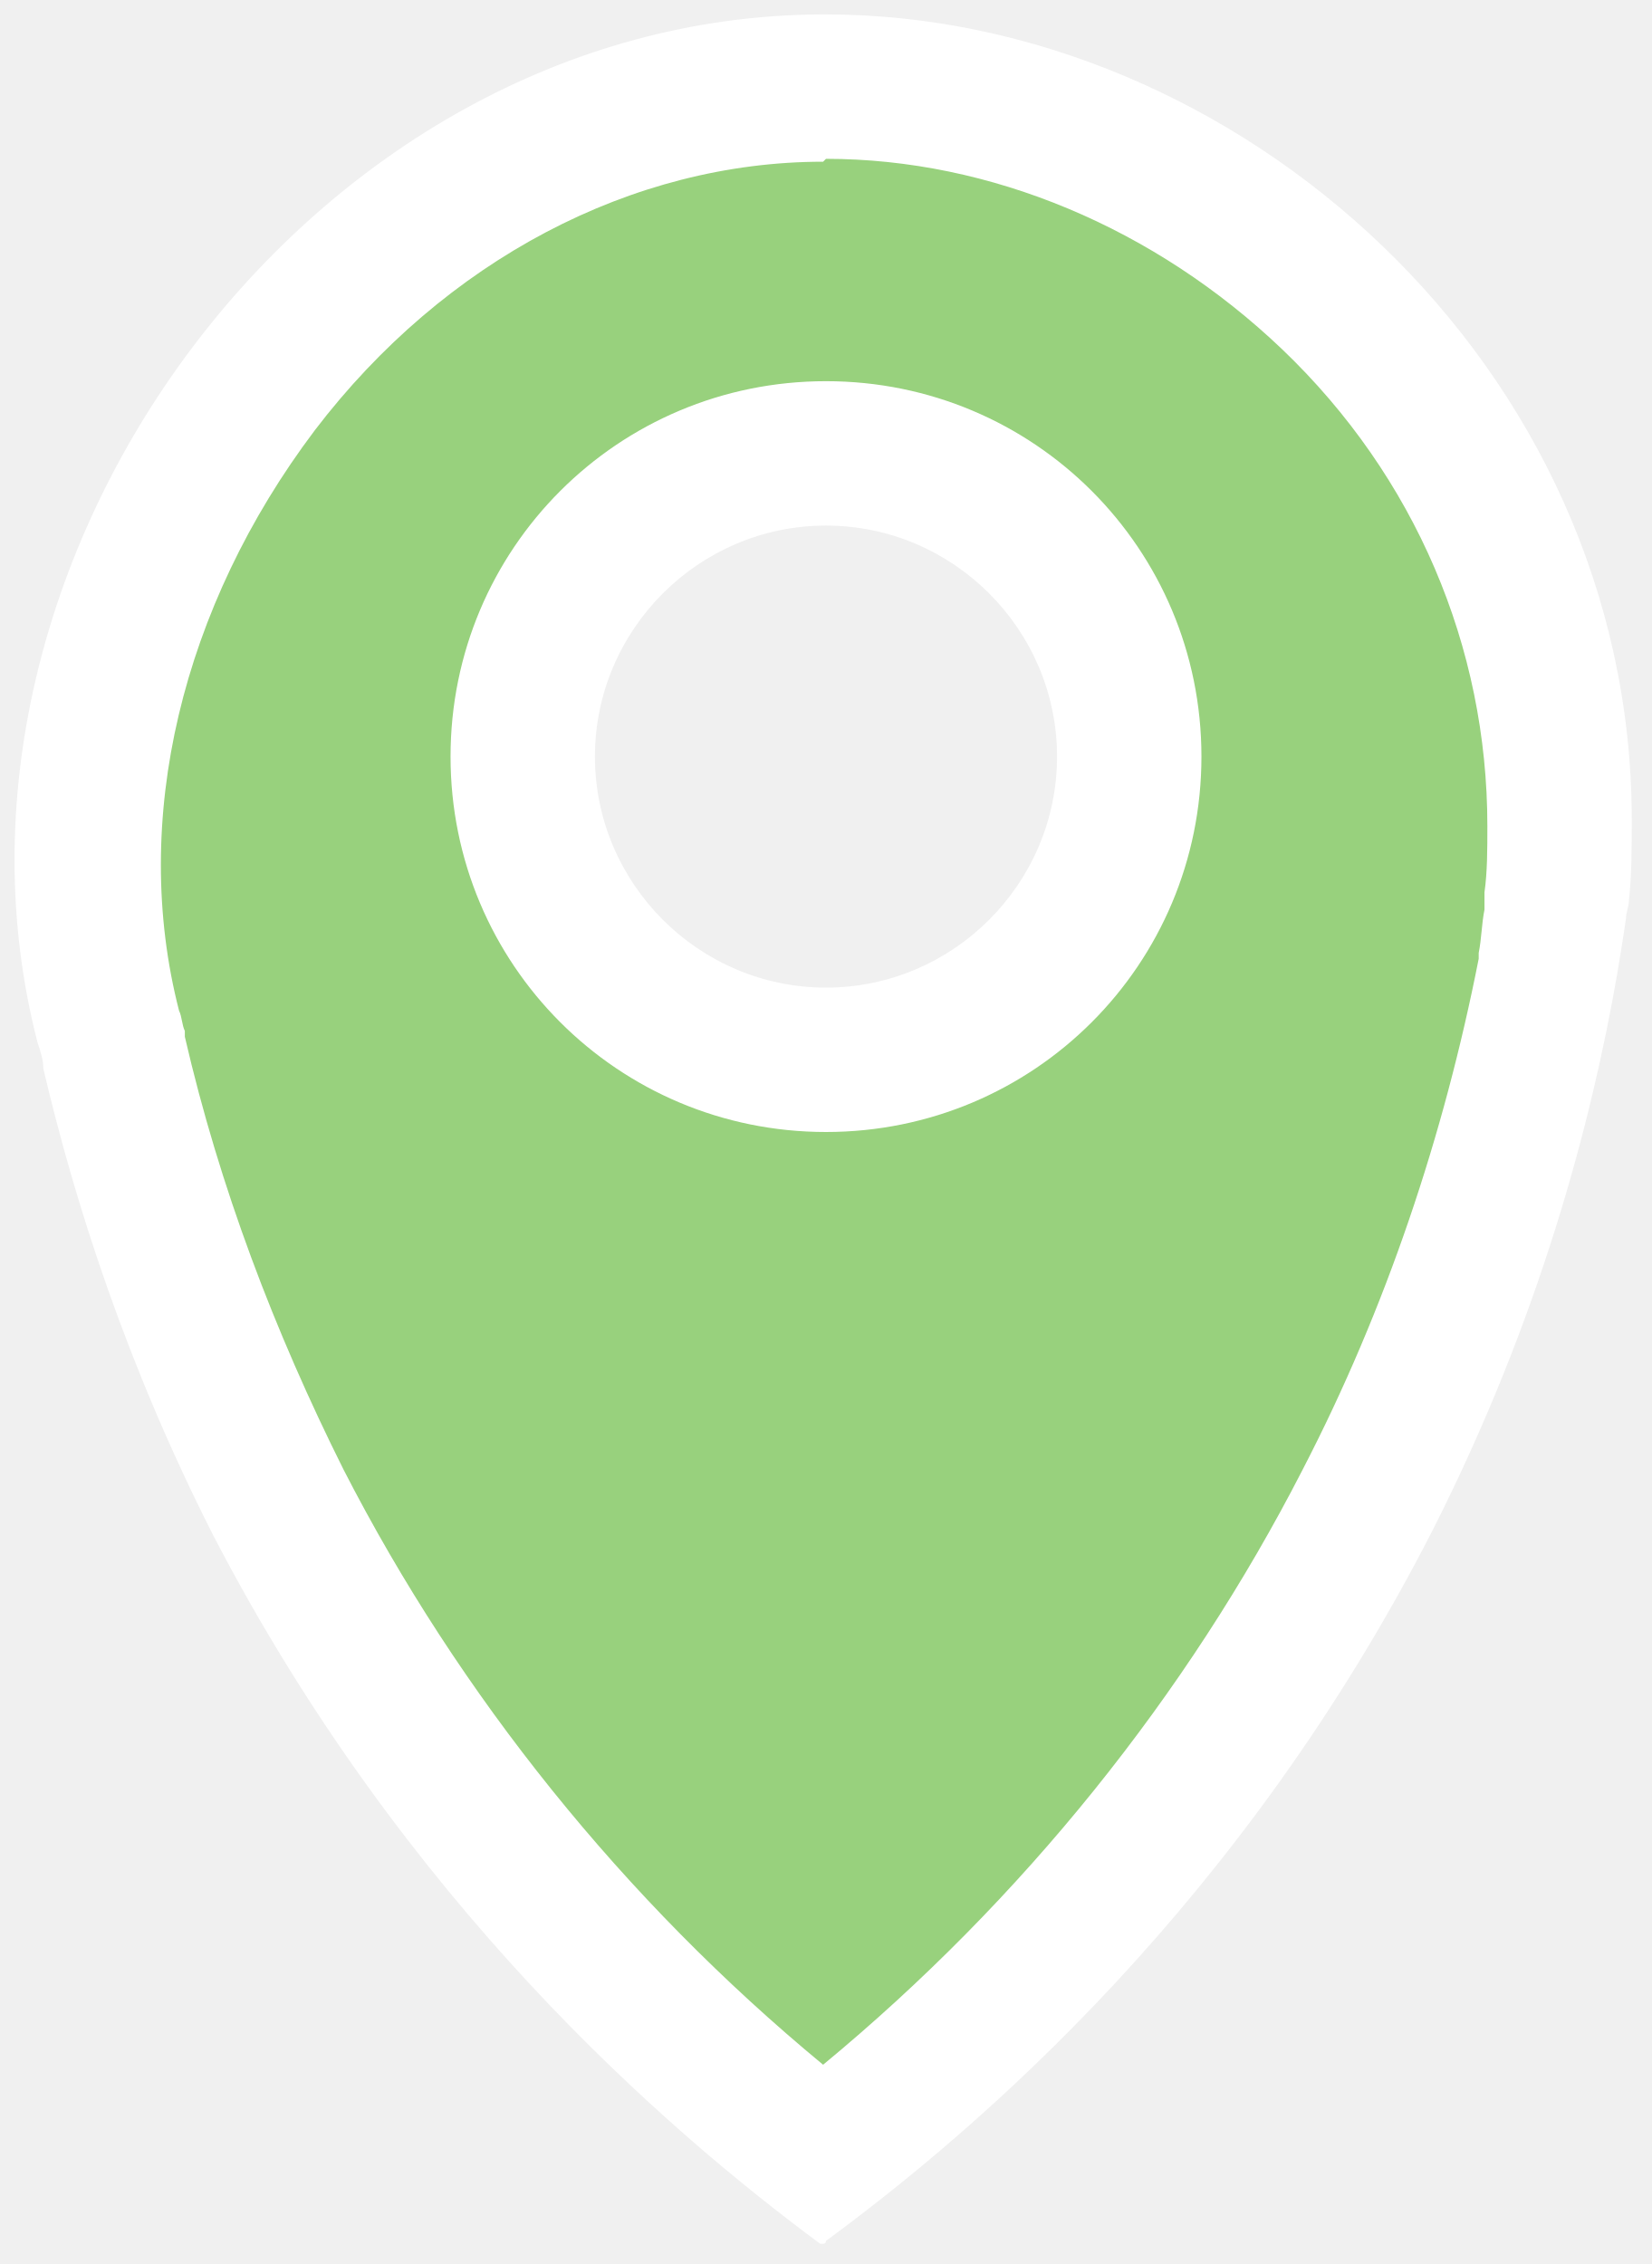
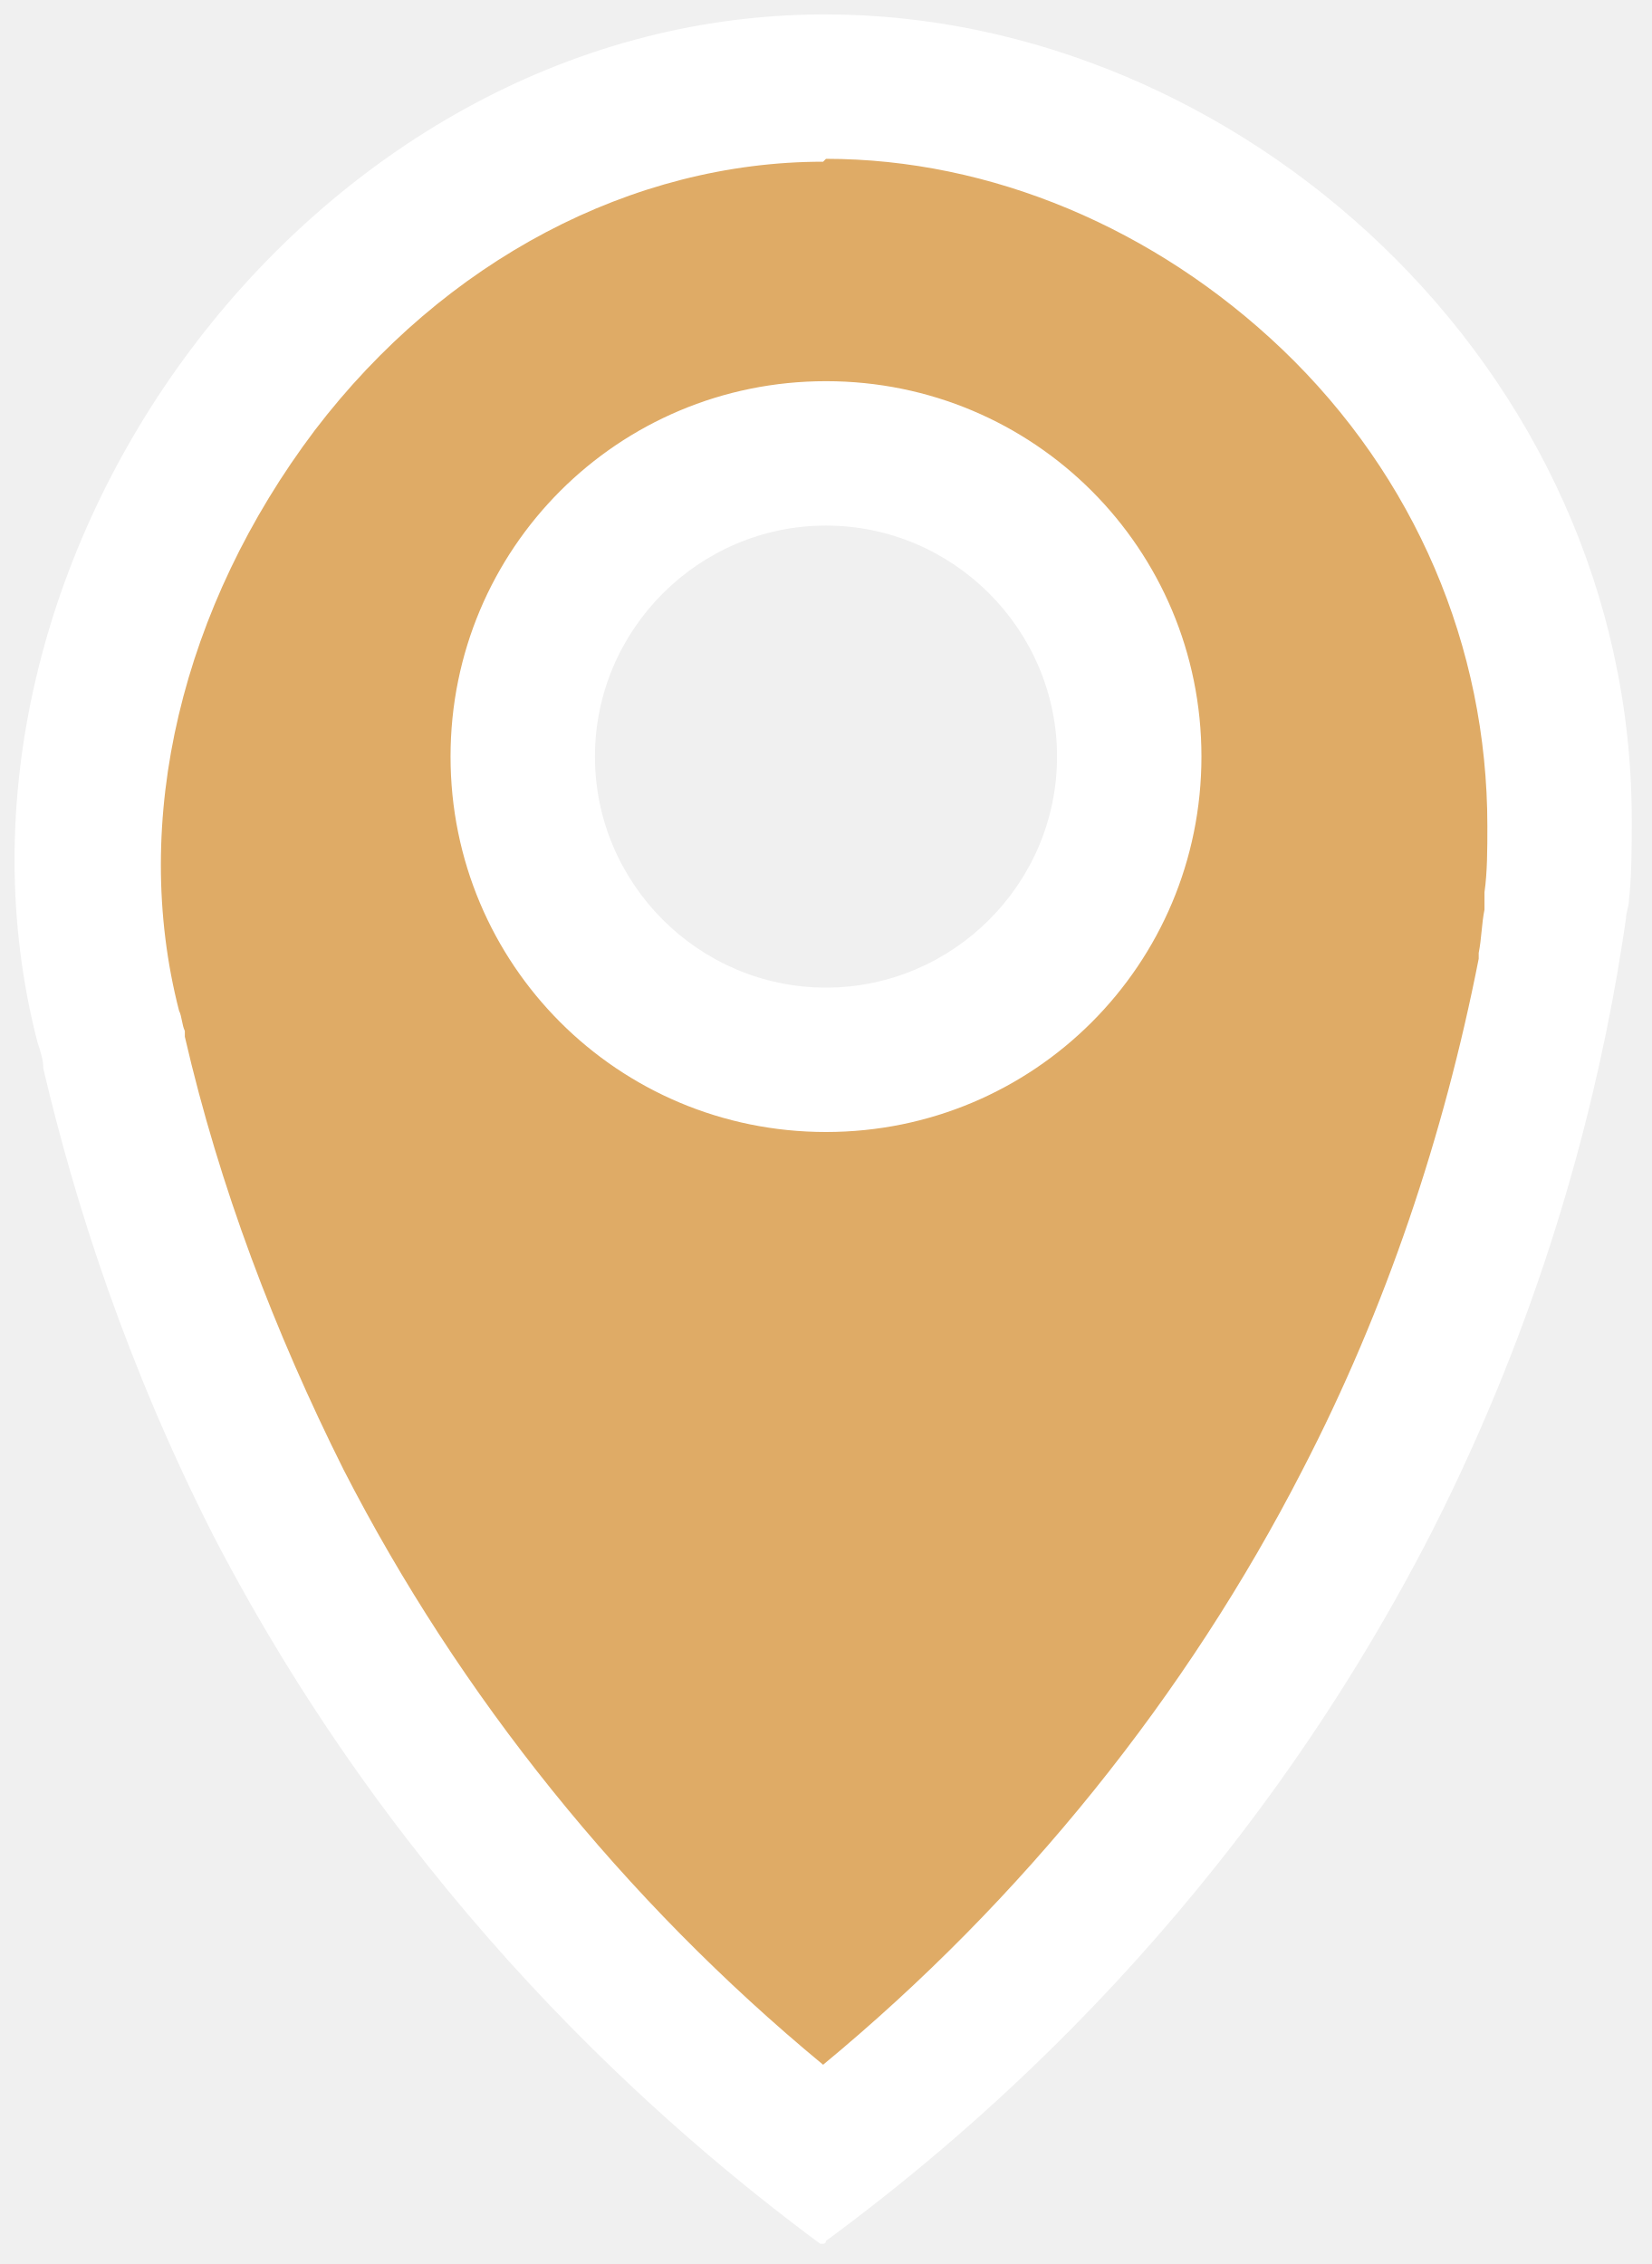
<svg xmlns="http://www.w3.org/2000/svg" version="1.1" id="rond" x="0px" y="0px" viewBox="0 0 57.2 78.4" style="enable-background:new 0 0 57.2 78.4;" xml:space="preserve">
  <style type="text/css">
- 	.st0{fill:#98D17D;}
+ 	.st0{fill:#DFAB66;}
	.st1{fill:#FFFFFF;}
</style>
  <g>
    <path class="st0" d="M28.5,74.7c-7.9-6.2-14.4-14-18.9-22.7c-2.5-4.9-4.5-10.2-5.7-15.6v-0.1c-0.1-0.3-0.1-0.5-0.2-0.8   c-1.9-7.3,0.1-15.6,5.2-22.2C13.9,6.8,21,3,28.4,3h0.1c6.5,0,13,2.8,17.9,7.7s7.5,11.2,7.5,17.9c0,0.9,0,1.7-0.1,2.6v0.3v0.1   c-0.1,0.6-0.2,1.2-0.3,1.7c-1.1,6.5-3.2,12.8-6.2,18.6C42.9,60.8,36.4,68.6,28.5,74.7z M28.6,15.7c-5.8,0-10.5,4.7-10.5,10.5   s4.7,10.5,10.5,10.5S39.1,32,39.1,26.2S34.4,15.7,28.6,15.7z" />
    <path class="st1" d="M28.6,5.5c5.7,0,11.4,2.4,15.8,6.6c4.6,4.4,7.1,10.3,7.1,16.5c0,0.8,0,1.6-0.1,2.3v0.3v0.1v0.1v0.1   c-0.1,0.5-0.1,1-0.2,1.5v0.1v0.1C50,39.3,48,45.3,45.1,50.9c-4,7.8-9.7,14.9-16.6,20.6c-6.9-5.7-12.6-12.8-16.6-20.6   c-2.4-4.8-4.3-9.8-5.5-15v-0.1v-0.1c-0.1-0.2-0.1-0.5-0.2-0.7c-1.7-6.6,0.1-14,4.7-20.1c4.5-5.9,11-9.3,17.6-9.3L28.6,5.5    M28.6,39.2c7.2,0,13-5.8,13-13s-5.8-13-13-13s-13,5.8-13,13S21.4,39.2,28.6,39.2 M28.6,0.5c-0.1,0-0.1,0-0.2,0   C10.7,0.6-3,19.5,1.3,36.1c0.1,0.3,0.2,0.6,0.2,0.9c1.1,4.7,2.9,10.3,5.9,16.2C14,65.9,23,73.7,28.4,77.7c0,0,0,0,0.1,0l0,0   c0,0,0.1,0,0.1-0.1c5.3-3.9,14.4-11.7,21-24.6c3.7-7.3,5.5-14.1,6.4-19.3c0.1-0.6,0.2-1.2,0.3-1.9c0-0.2,0.1-0.4,0.1-0.6l0,0   c0.1-0.9,0.1-1.9,0.1-2.8C56.5,12.6,42.8,0.5,28.6,0.5L28.6,0.5z M28.6,34.2c-4.4,0-8-3.6-8-8s3.6-8,8-8s8,3.6,8,8   S33,34.2,28.6,34.2L28.6,34.2z" />
  </g>
</svg>
